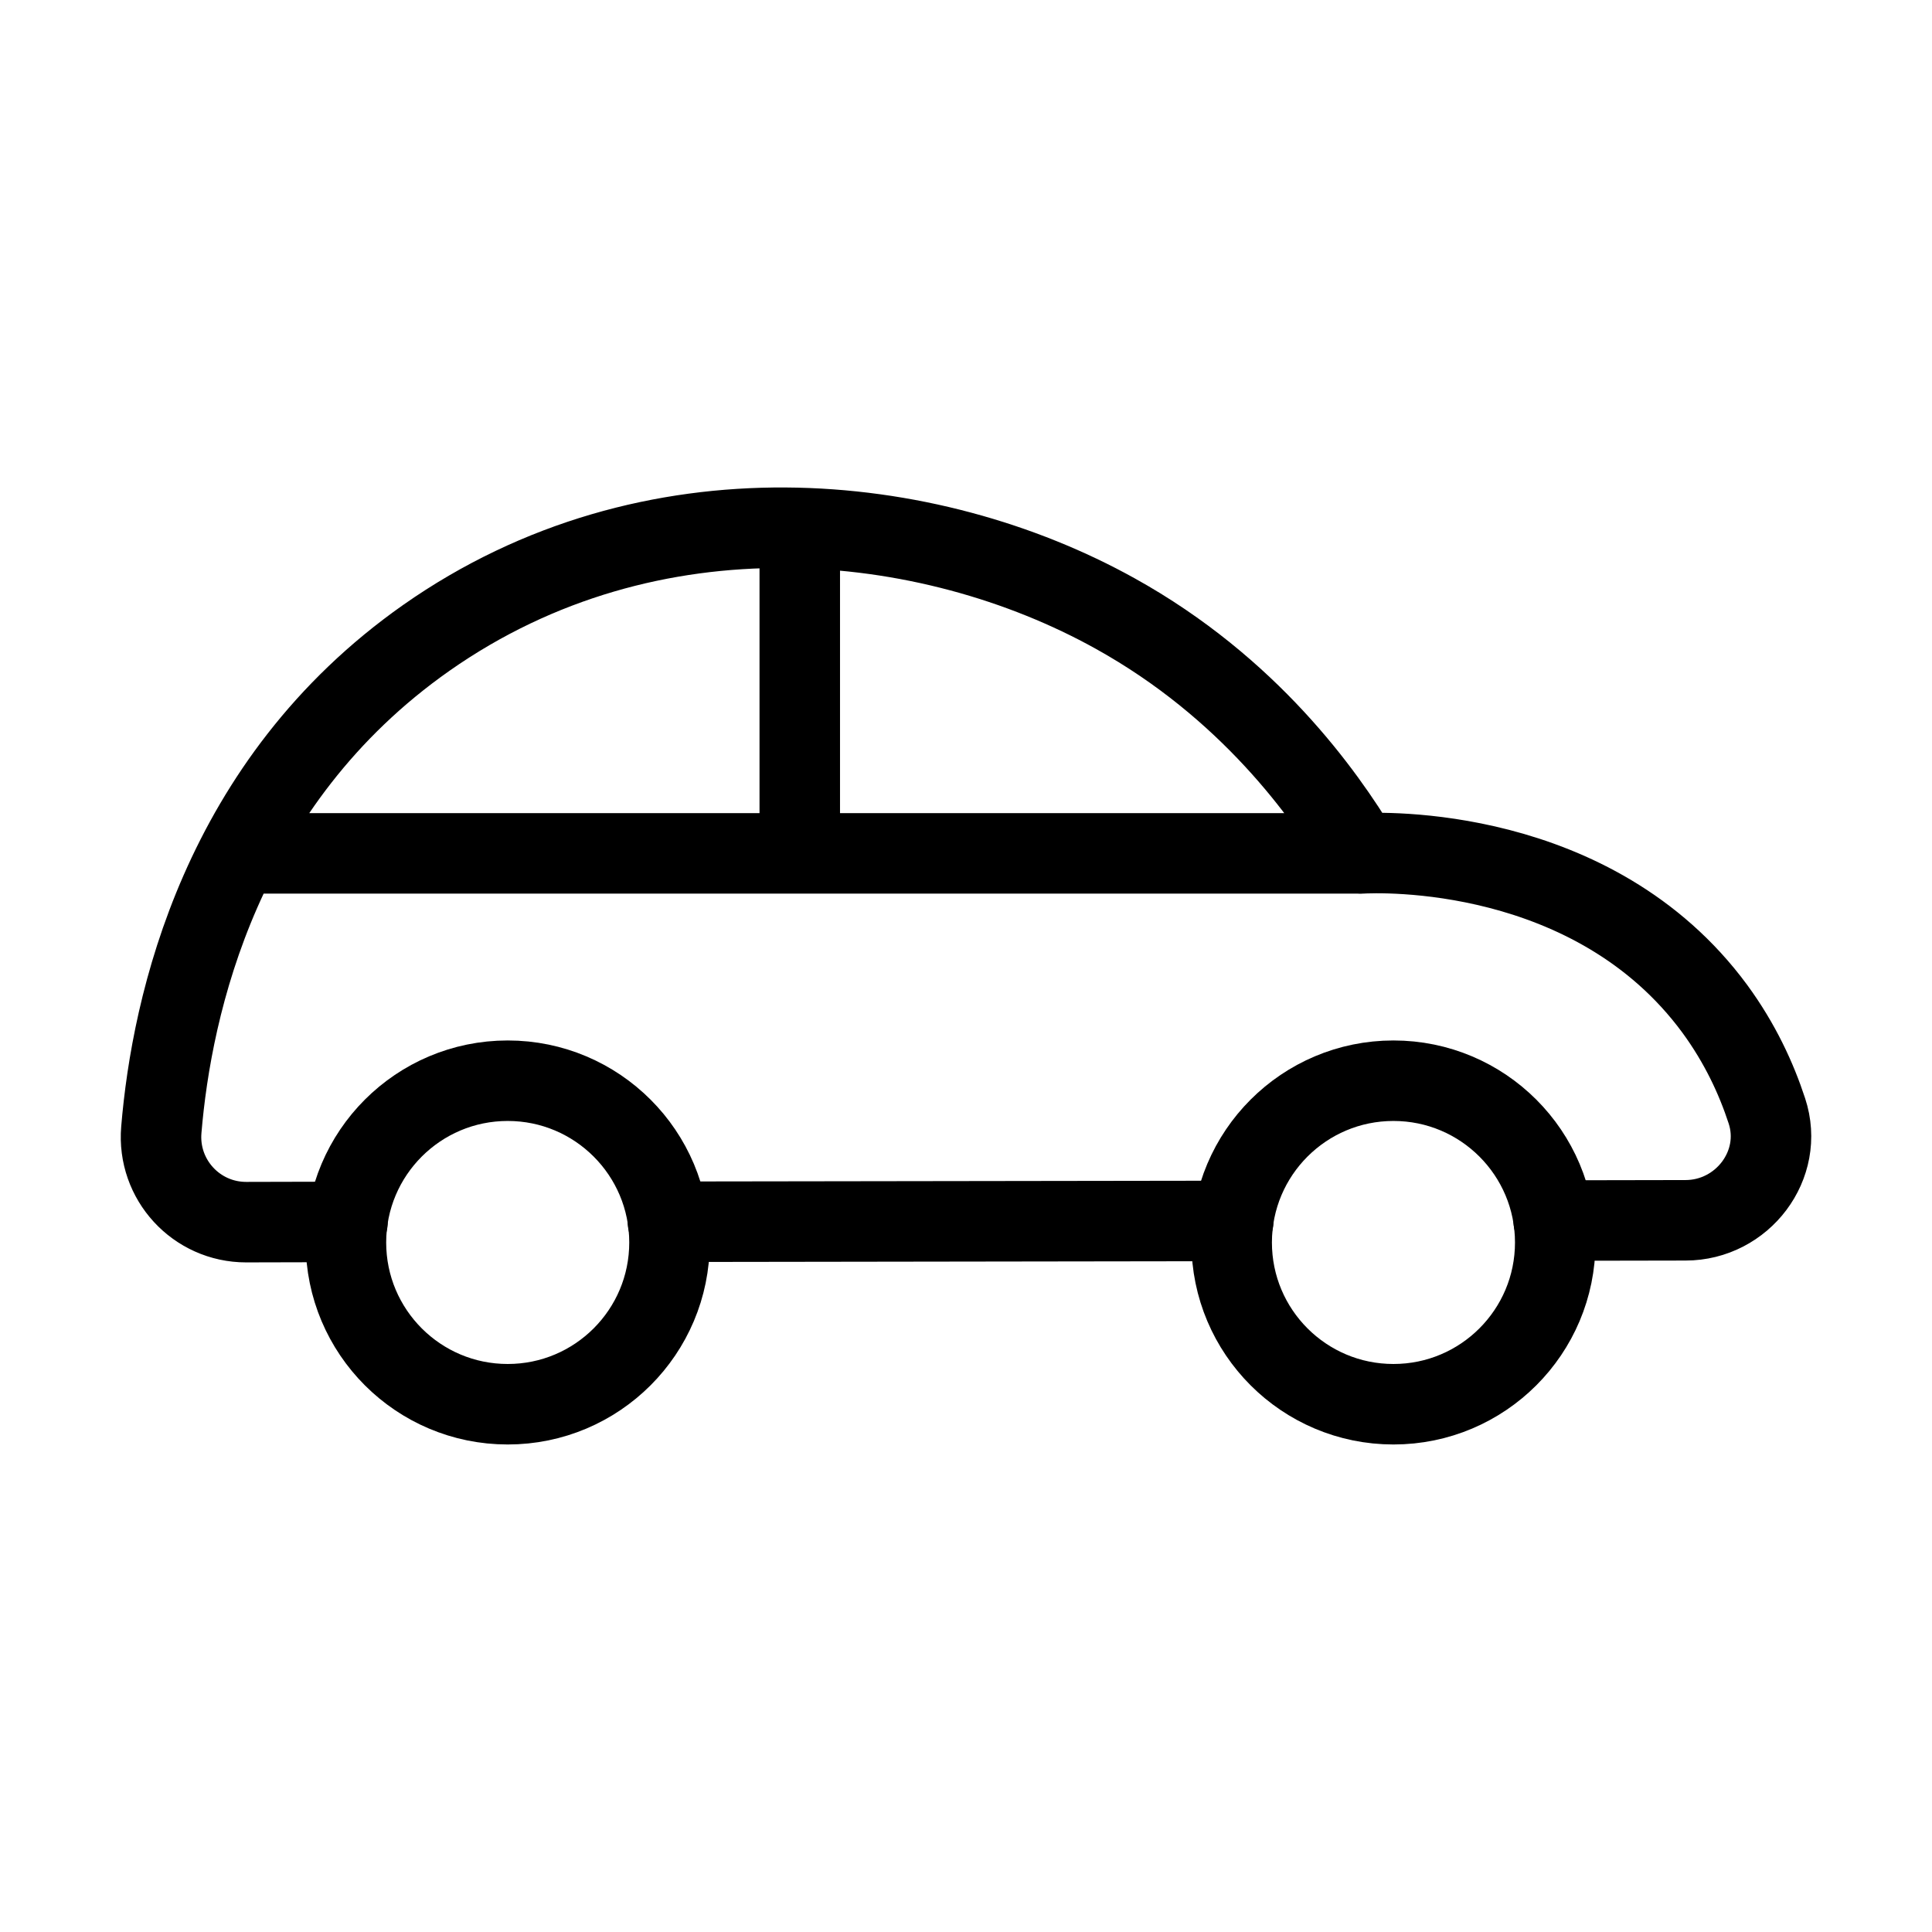
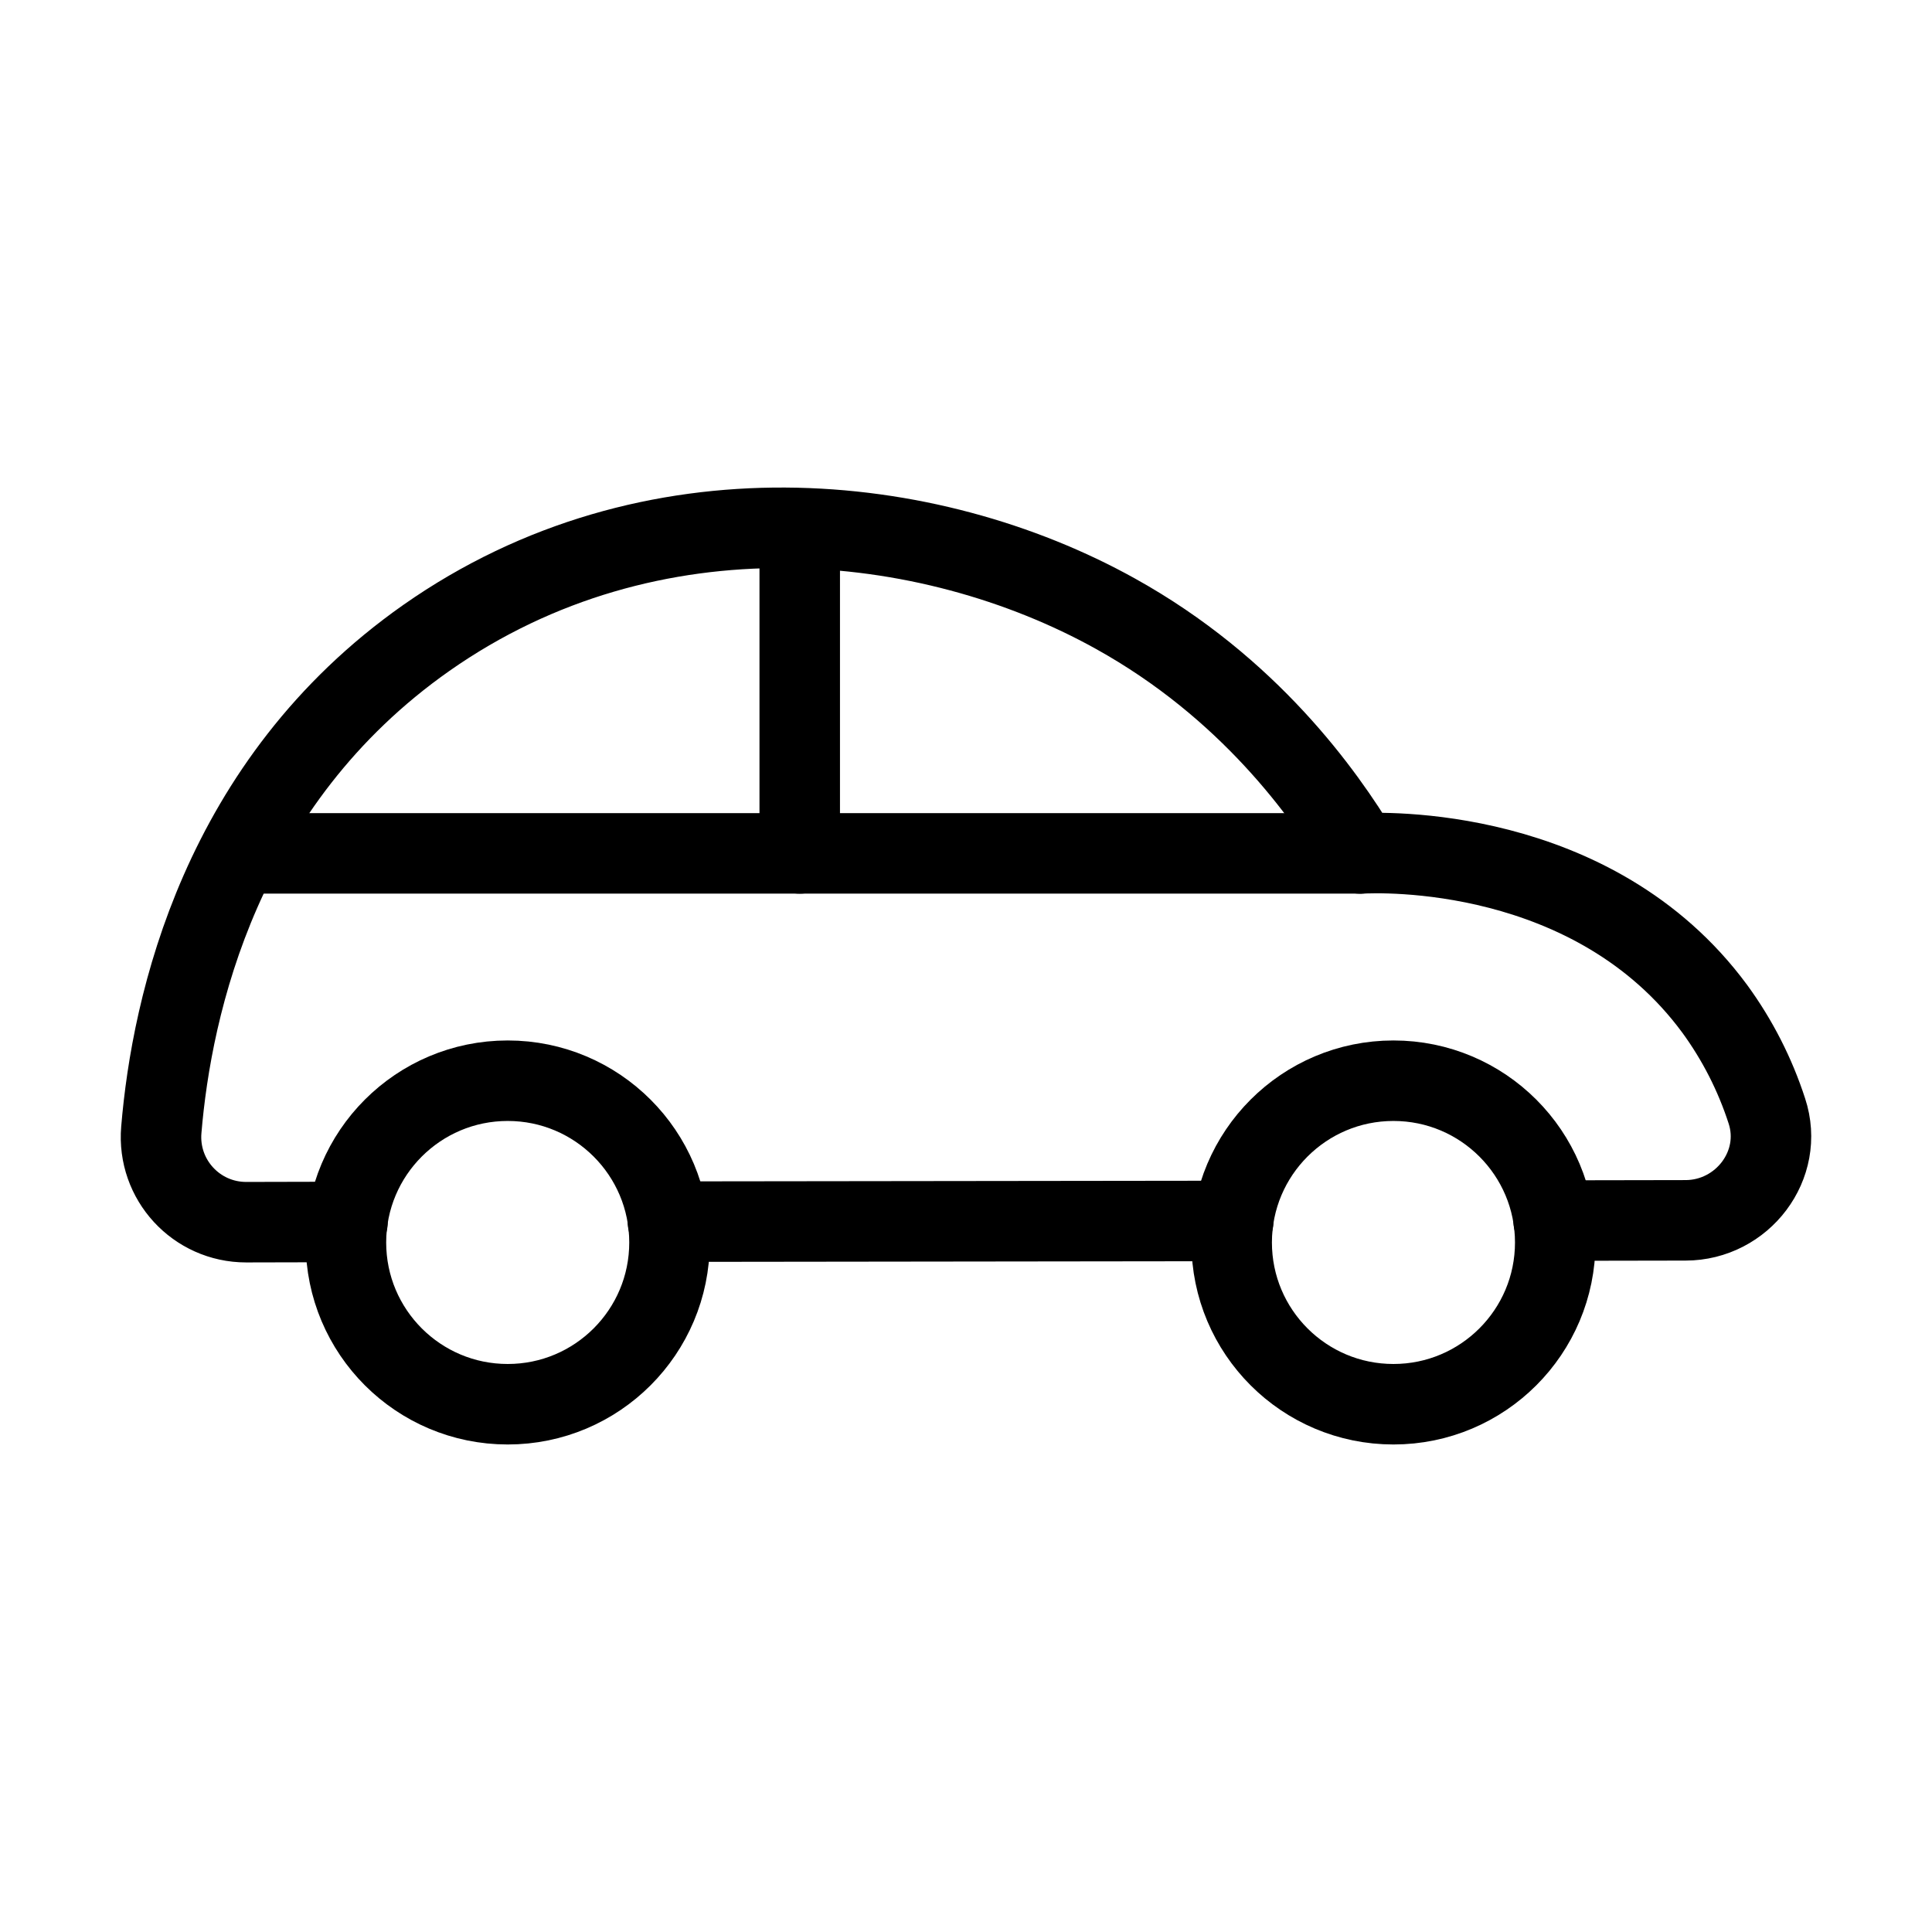
- <svg xmlns="http://www.w3.org/2000/svg" fill-rule="evenodd" stroke-linecap="round" stroke-linejoin="round" stroke-miterlimit="10" clip-rule="evenodd" viewBox="0 0 24 24" stroke-width="1.0" stroke="currentColor" aria-hidden="true">
-   <ellipse cx="-6.993" fill="none" stroke-width="3.48" rx="6.993" ry="6.994" transform="matrix(0 -.28735 -.28735 0 6.307 13.425)" />
-   <ellipse cx="-6.993" fill="none" stroke-width="3.48" rx="6.993" ry="6.994" transform="matrix(0 -.28735 -.28735 0 17.31 13.425)" />
-   <path fill="none" d="M4.317 15.179l-1.259.003c-.62 0-1.106-.529-1.054-1.147.129-1.551.735-4.316 3.293-6.112 2.79-1.957 6.241-1.589 8.557-.301 1.658.92 2.595 2.235 3.043 2.98.239-.015 2.897-.118 4.405 1.93.314.429.515.865.647 1.268.221.672-.305 1.359-1.011 1.359l-1.638.003M15.32 15.167l-7.023.01M9.935 6.57v4.031M16.898 10.601H3.027" />
+ <svg xmlns="http://www.w3.org/2000/svg" xml:space="preserve" style="fill-rule:evenodd;clip-rule:evenodd;stroke-linecap:round;stroke-linejoin:round;stroke-miterlimit:10" viewBox="0 0 24 24" stroke-width="1.5" stroke="currentColor" aria-hidden="true" data-slot="icon">
+   <ellipse cx="-6.993" rx="6.993" ry="6.994" style="fill:none;stroke:#000;stroke-width:3.48px" transform="matrix(0 -.28735 -.28735 0 6.307 13.425)" />
+   <ellipse cx="-6.993" rx="6.993" ry="6.994" style="fill:none;stroke:#000;stroke-width:3.48px" transform="matrix(0 -.28735 -.28735 0 17.31 13.425)" />
+   <path d="m0 32.05-4.38.01c-2.16 0-3.85-1.84-3.67-3.99.449-5.4 2.56-15.02 11.46-21.27 9.71-6.81 21.72-5.53 29.779-1.05 5.771 3.2 9.031 7.78 10.591 10.37.829-.05 10.079-.41 15.329 6.72a15.7 15.7 0 0 1 2.25 4.41c.771 2.34-1.059 4.73-3.519 4.73l-5.7.01" style="fill:none;fill-rule:nonzero;stroke:#000;stroke-width:3.48px" transform="matrix(.28735 0 0 .28735 4.317 5.97)" />
+   <path d="M-24.44-.015H0" style="fill:none;fill-rule:nonzero;stroke:#000;stroke-width:3.48px" transform="matrix(-.28735 .00035 .00035 .28735 8.297 15.18)" />
+   <path d="M-7.014-7.014H7.014" style="fill:none;fill-rule:nonzero;stroke:#000;stroke-width:3.48px" transform="matrix(0 .28735 .28735 0 11.95 8.586)" />
+   <path d="M-48.271 0H0" style="fill:none;fill-rule:nonzero;stroke:#000;stroke-width:3.48px" transform="matrix(-.28735 0 0 .28735 3.027 10.601)" />
</svg>
